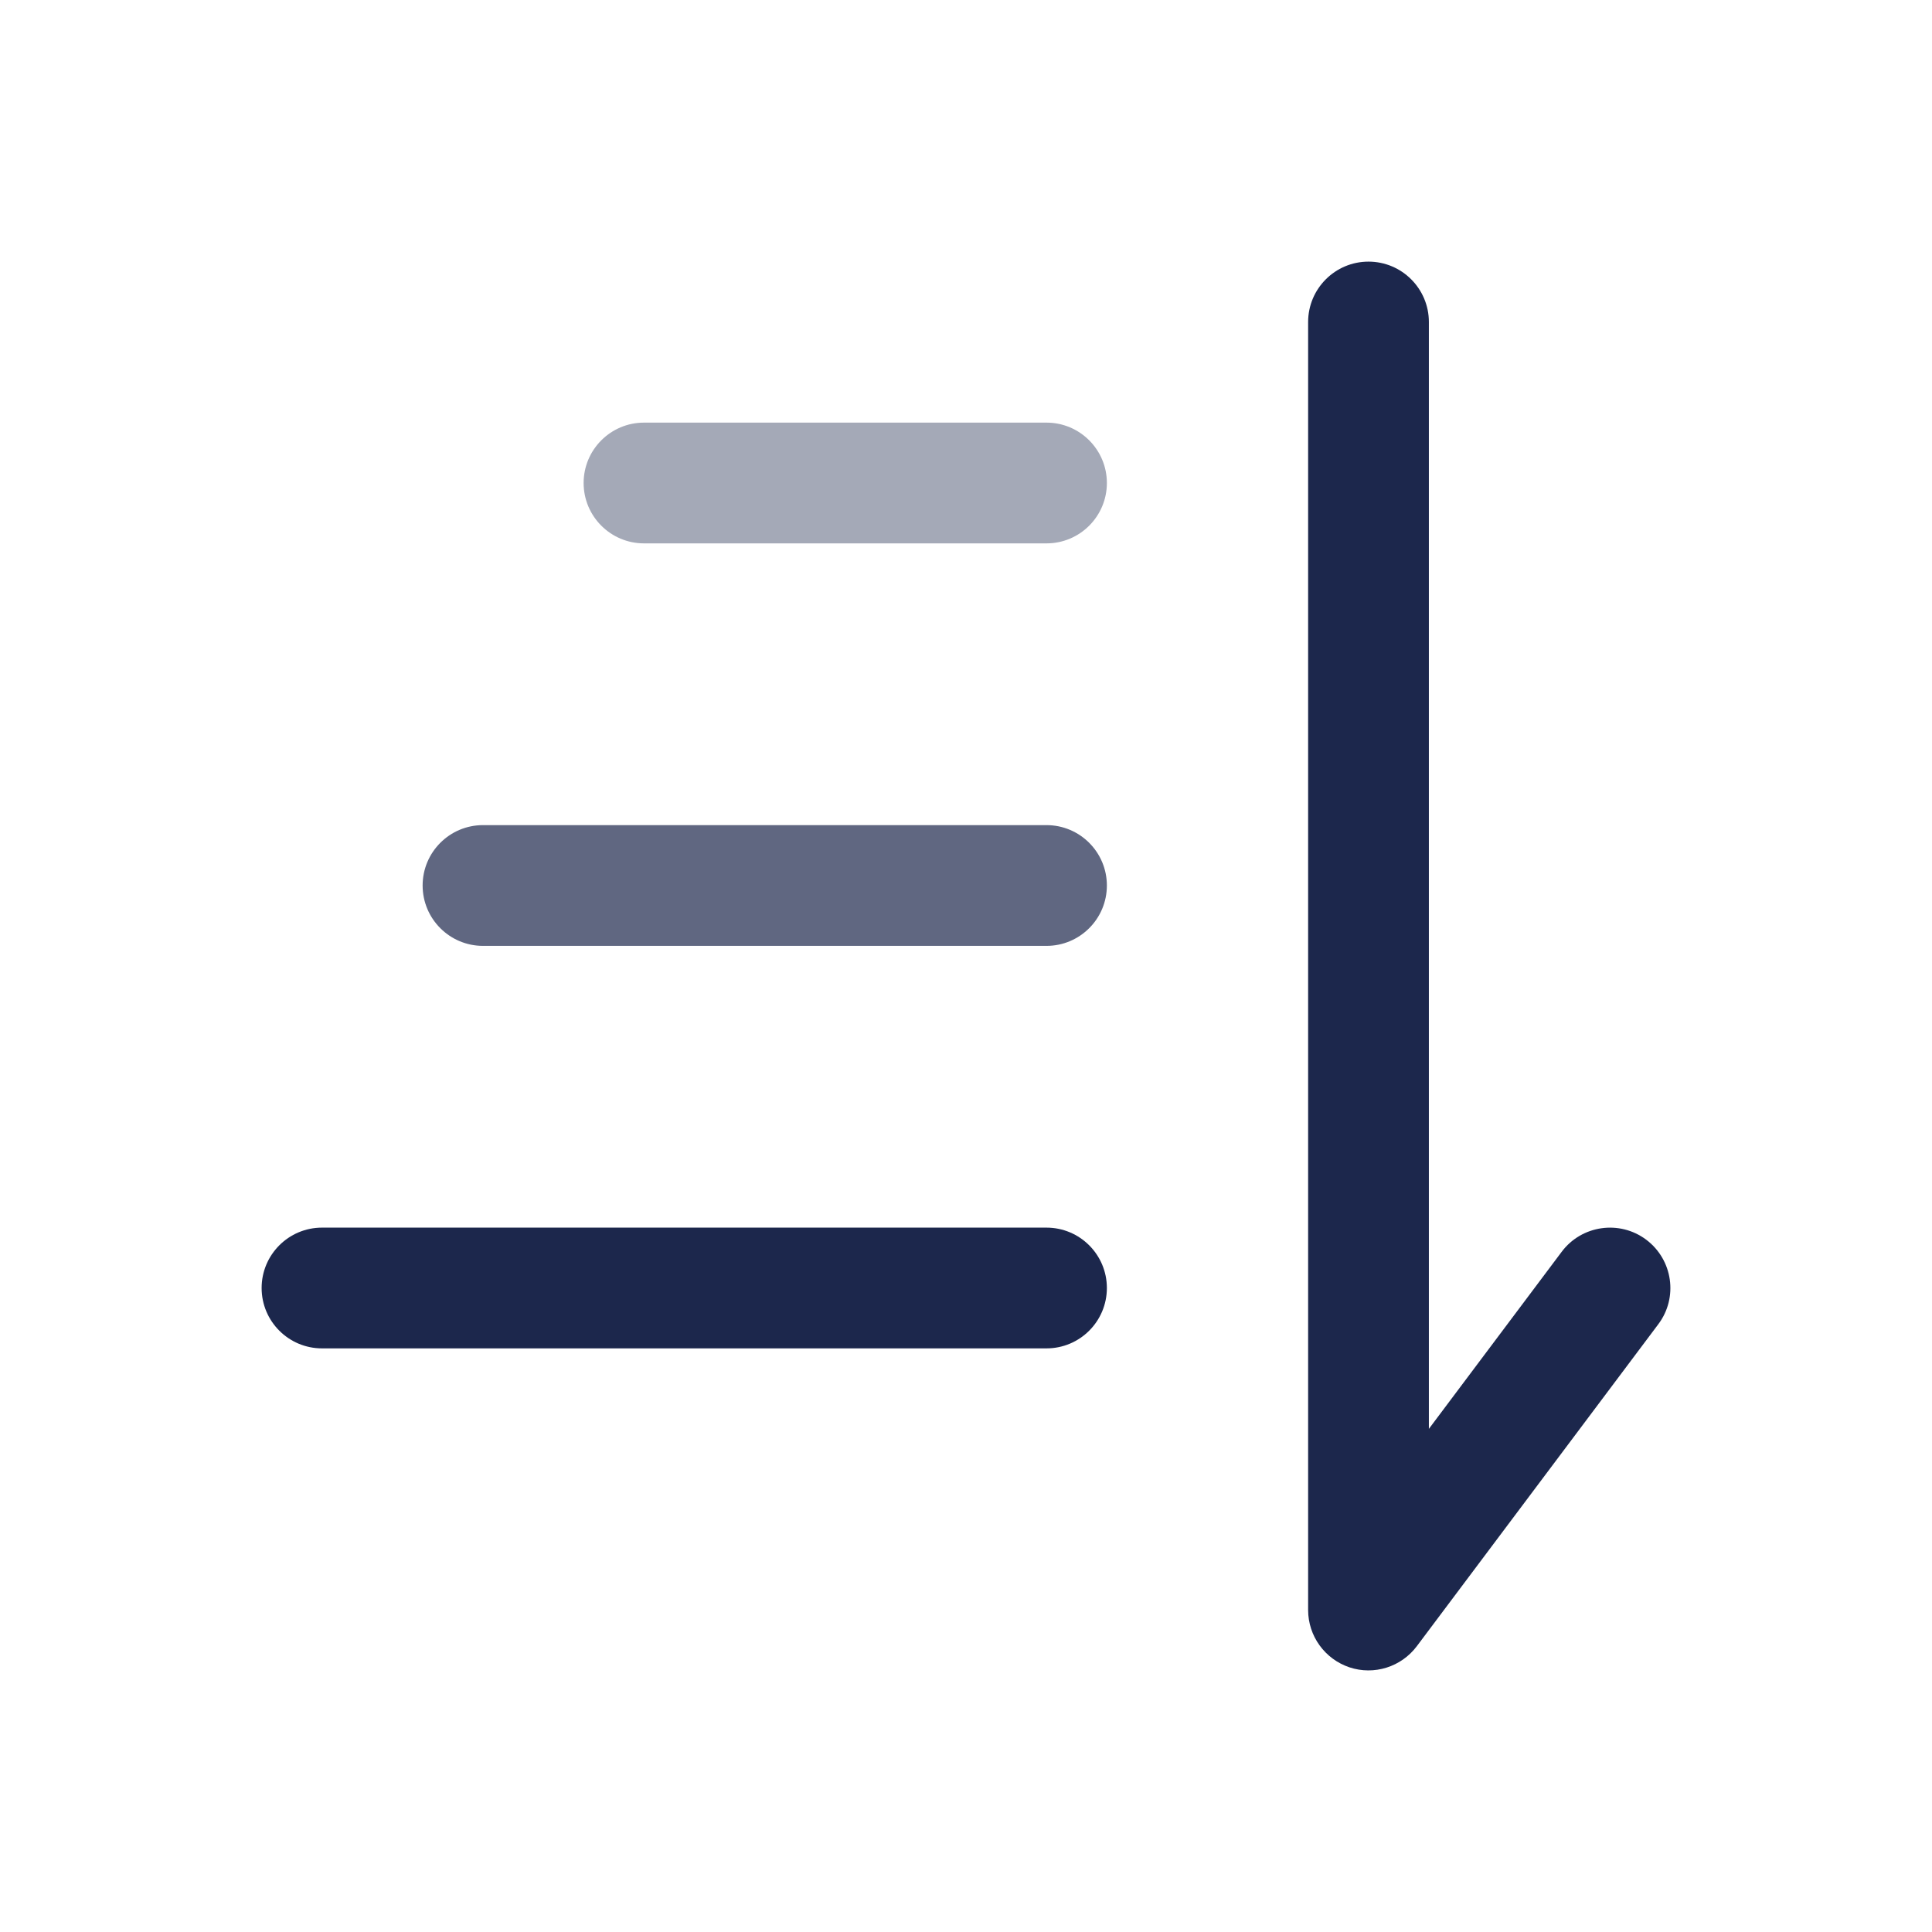
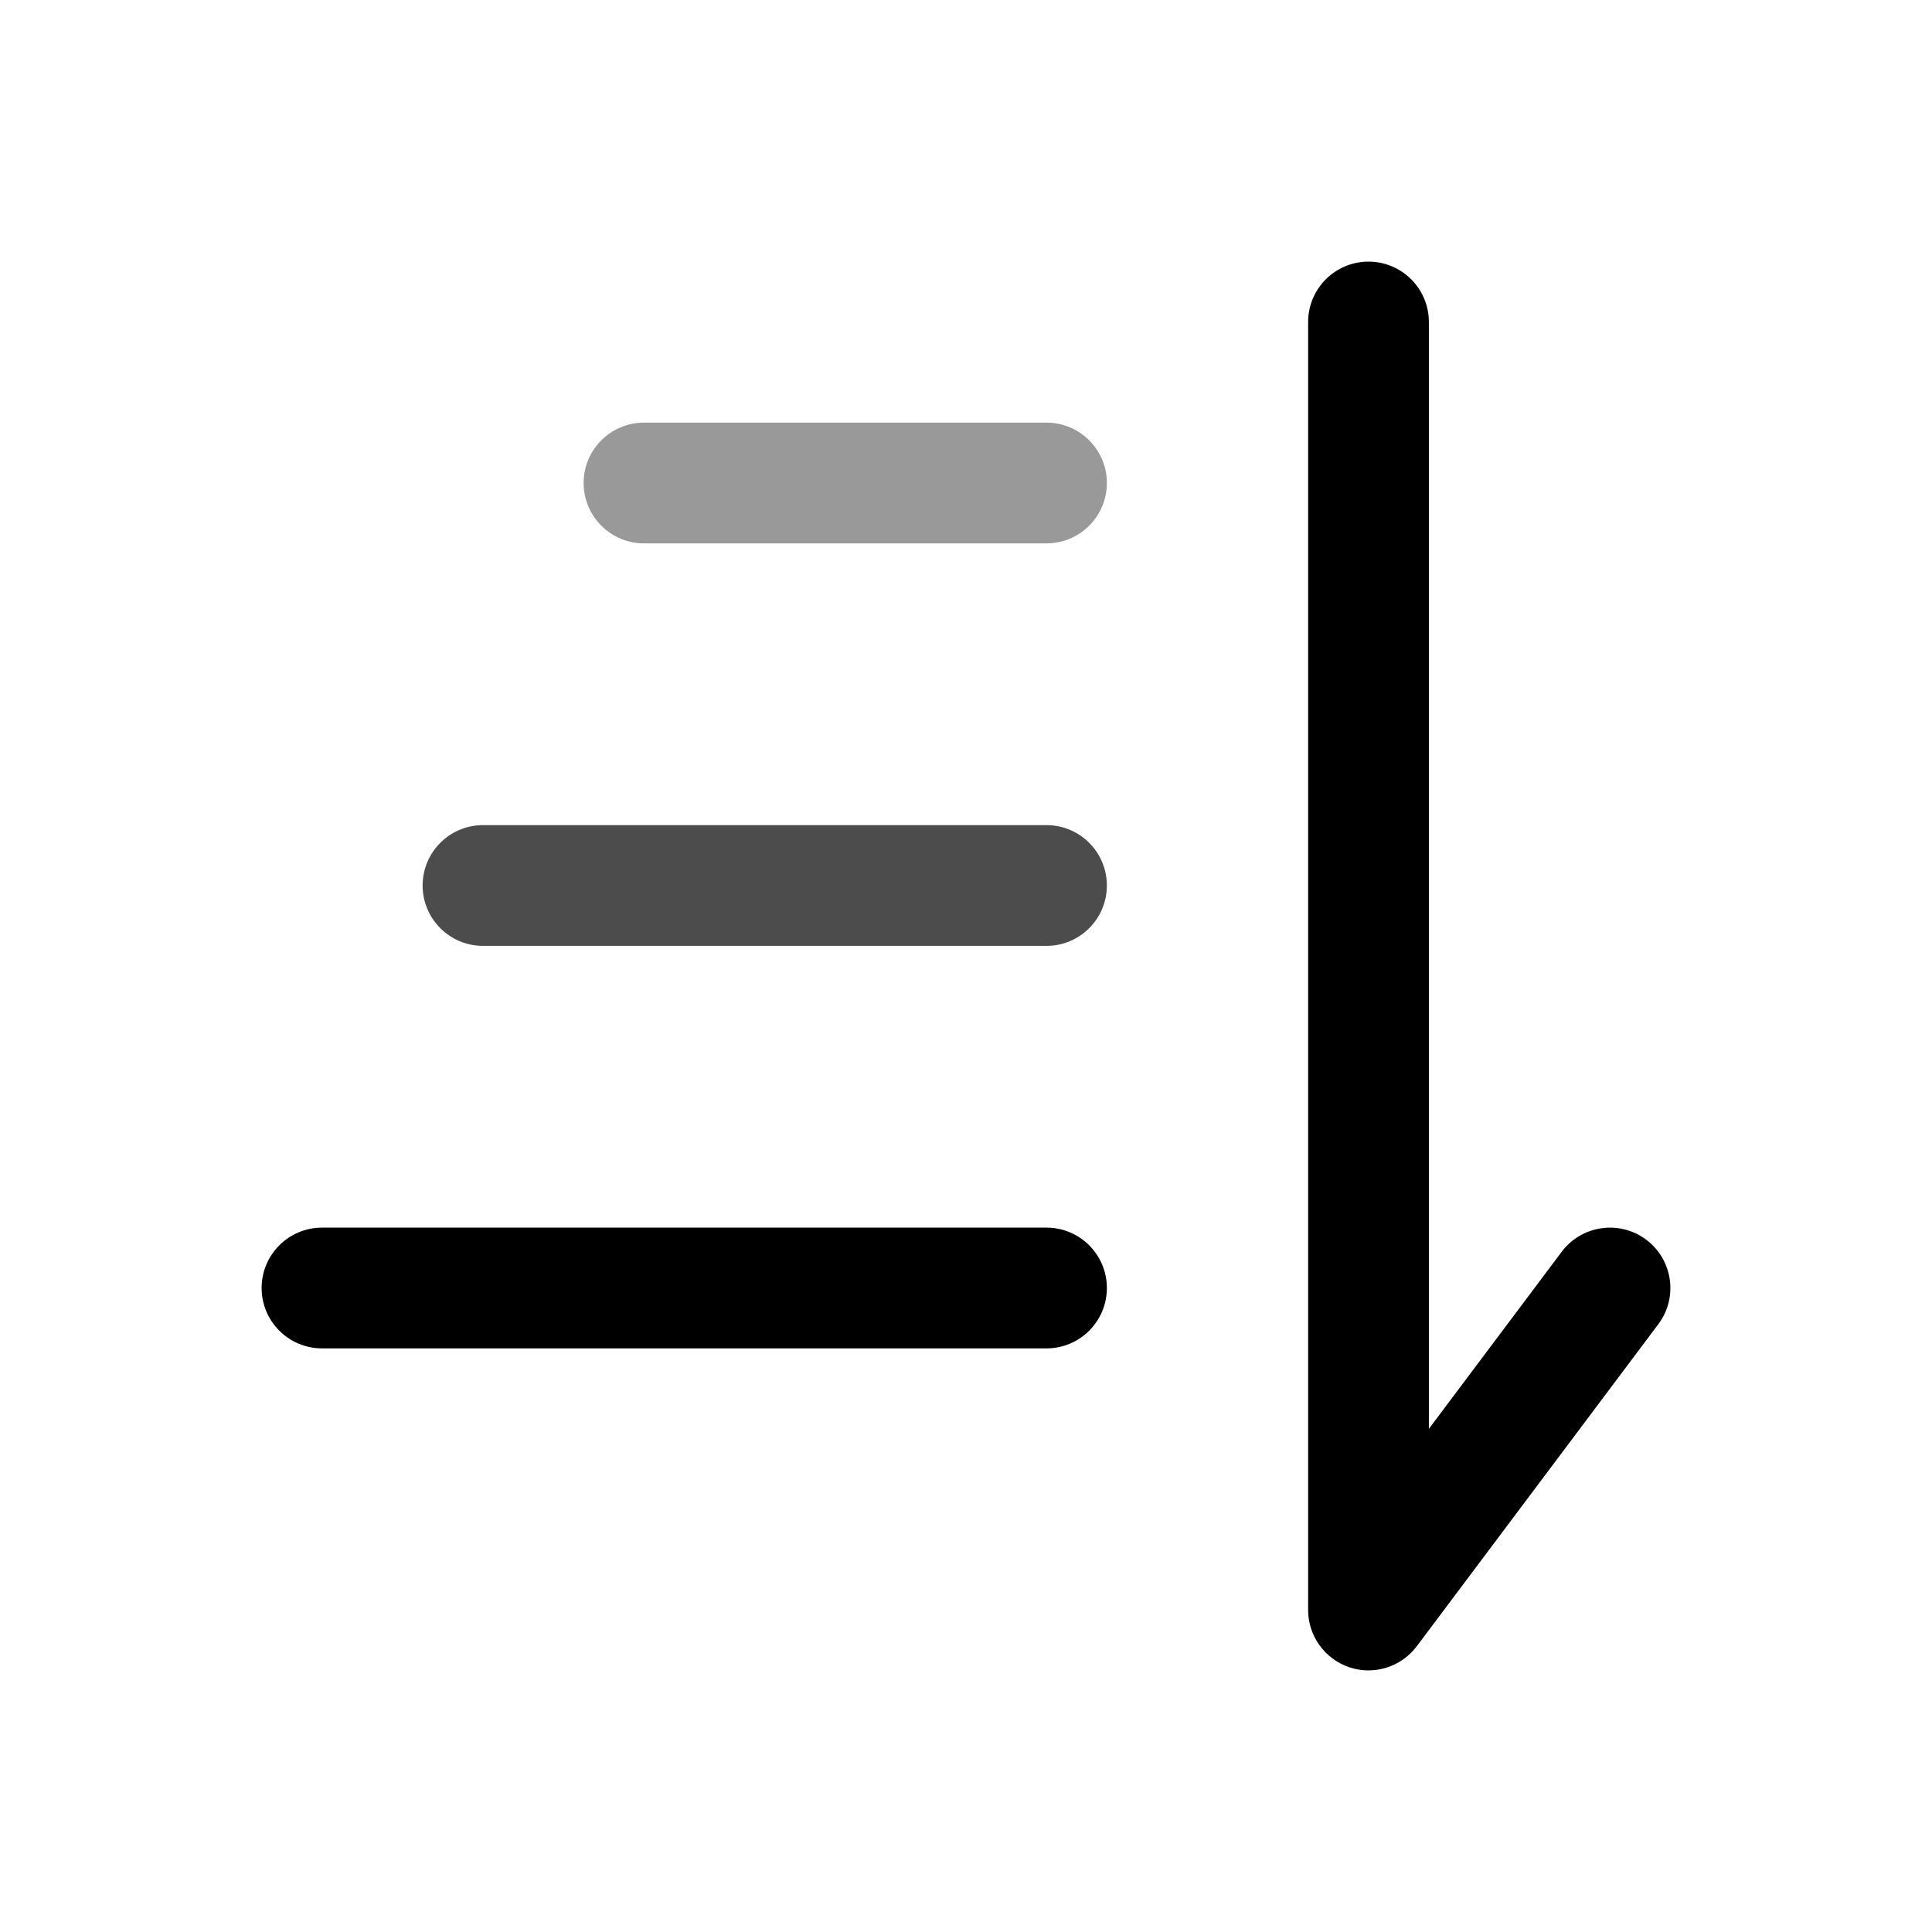
<svg xmlns="http://www.w3.org/2000/svg" width="800px" height="800px" viewBox="0 0 24 24" fill="none">
-   <path fill-rule="evenodd" clip-rule="evenodd" d="M17 3.25C17.414 3.25 17.75 3.586 17.75 4V17.75L19.4 15.55C19.648 15.219 20.119 15.152 20.45 15.4C20.781 15.649 20.849 16.119 20.6 16.45L17.6 20.45C17.406 20.708 17.069 20.814 16.763 20.712C16.457 20.609 16.25 20.323 16.25 20V4C16.25 3.586 16.586 3.25 17 3.25Z" fill="#1C274C" />
-   <path d="M3.25 16C3.25 15.586 3.586 15.25 4 15.25H13C13.414 15.25 13.75 15.586 13.75 16C13.75 16.414 13.414 16.75 13 16.75H4C3.586 16.75 3.25 16.414 3.25 16Z" fill="#1C274C" />
-   <path opacity="0.7" d="M5.25 11C5.25 10.586 5.586 10.25 6 10.25H13C13.414 10.25 13.75 10.586 13.75 11C13.75 11.414 13.414 11.75 13 11.75H6C5.586 11.75 5.25 11.414 5.25 11Z" fill="#1C274C" />
-   <path opacity="0.4" d="M7.25 6C7.25 5.586 7.586 5.25 8 5.25H13C13.414 5.25 13.75 5.586 13.75 6C13.75 6.414 13.414 6.75 13 6.75H8C7.586 6.75 7.25 6.414 7.25 6Z" fill="#1C274C" />
+   <path fill-rule="evenodd" clip-rule="evenodd" d="M17 3.25C17.414 3.25 17.75 3.586 17.75 4V17.75L19.4 15.55C19.648 15.219 20.119 15.152 20.45 15.4C20.781 15.649 20.849 16.119 20.6 16.45L17.6 20.45C17.406 20.708 17.069 20.814 16.763 20.712C16.457 20.609 16.25 20.323 16.25 20V4C16.25 3.586 16.586 3.25 17 3.25Z" fill="#000000" />
+   <path d="M3.25 16C3.25 15.586 3.586 15.25 4 15.25H13C13.414 15.25 13.75 15.586 13.75 16C13.75 16.414 13.414 16.75 13 16.75H4C3.586 16.75 3.25 16.414 3.25 16Z" fill="#000000" />
+   <path opacity="0.7" d="M5.25 11C5.25 10.586 5.586 10.25 6 10.25H13C13.414 10.25 13.75 10.586 13.75 11C13.75 11.414 13.414 11.75 13 11.75H6C5.586 11.75 5.25 11.414 5.25 11Z" fill="#000000" />
+   <path opacity="0.4" d="M7.25 6C7.25 5.586 7.586 5.25 8 5.25H13C13.414 5.25 13.75 5.586 13.75 6C13.75 6.414 13.414 6.75 13 6.75H8C7.586 6.75 7.25 6.414 7.25 6Z" fill="#000000" />
</svg>
